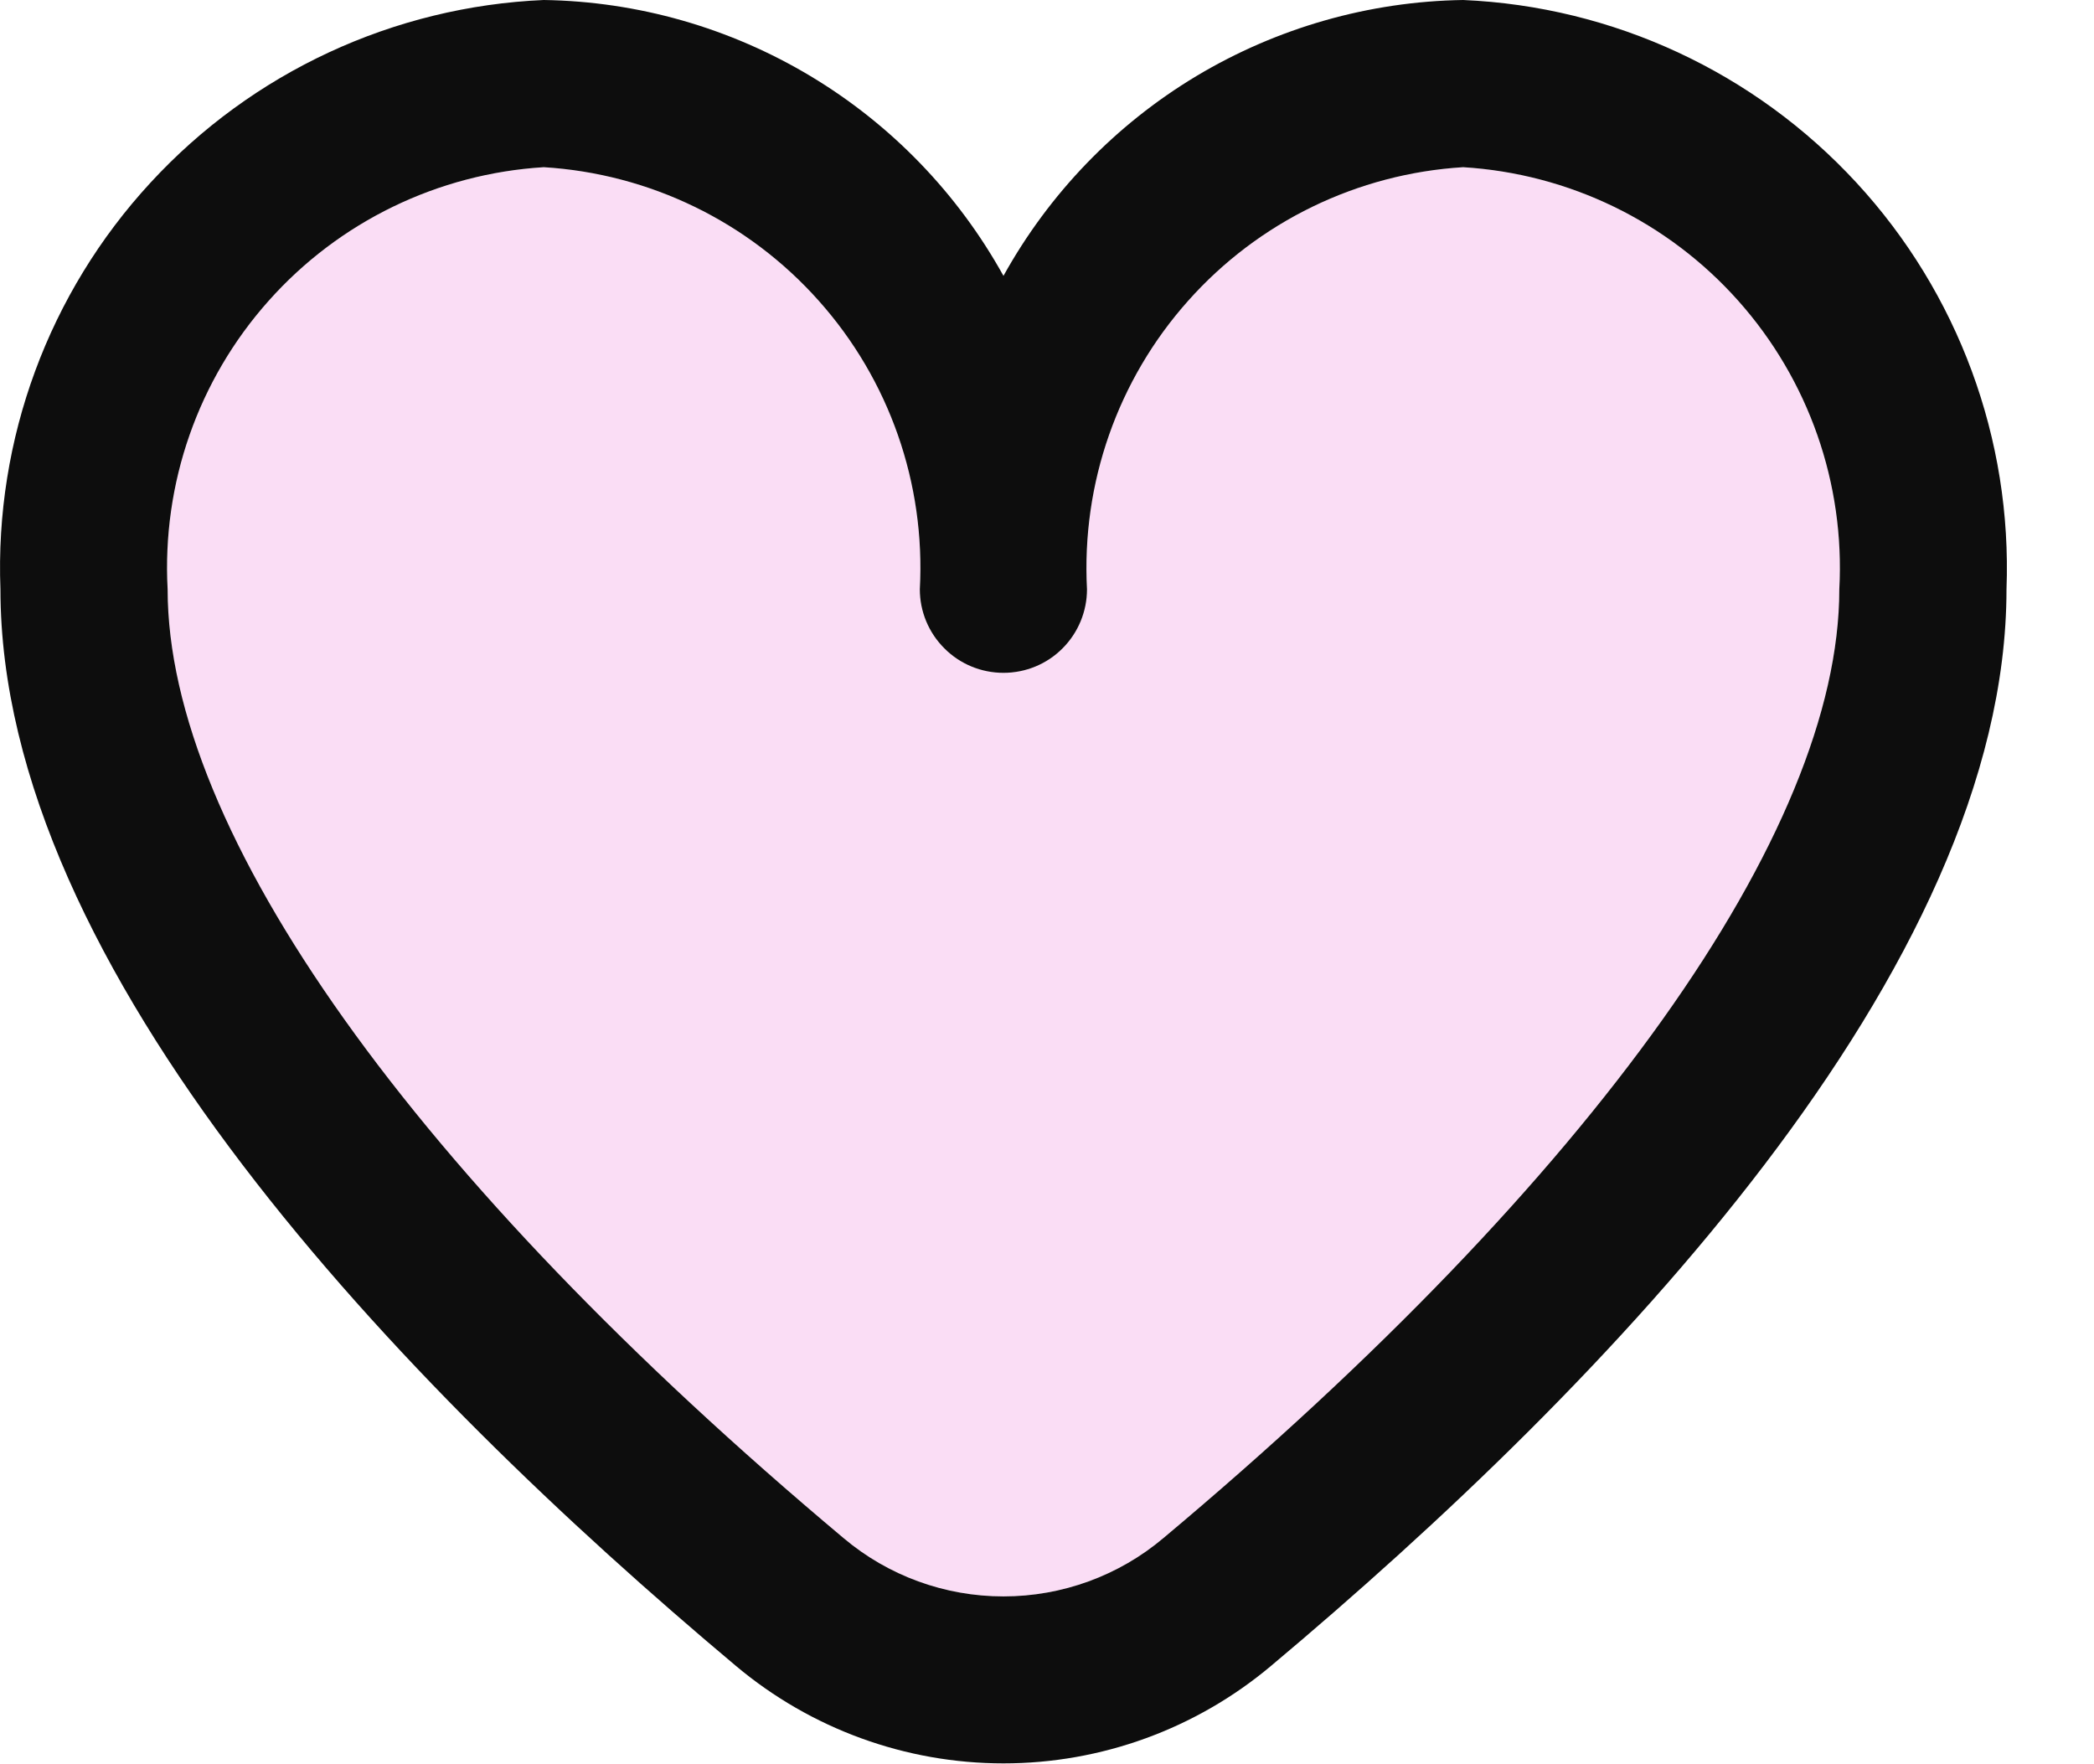
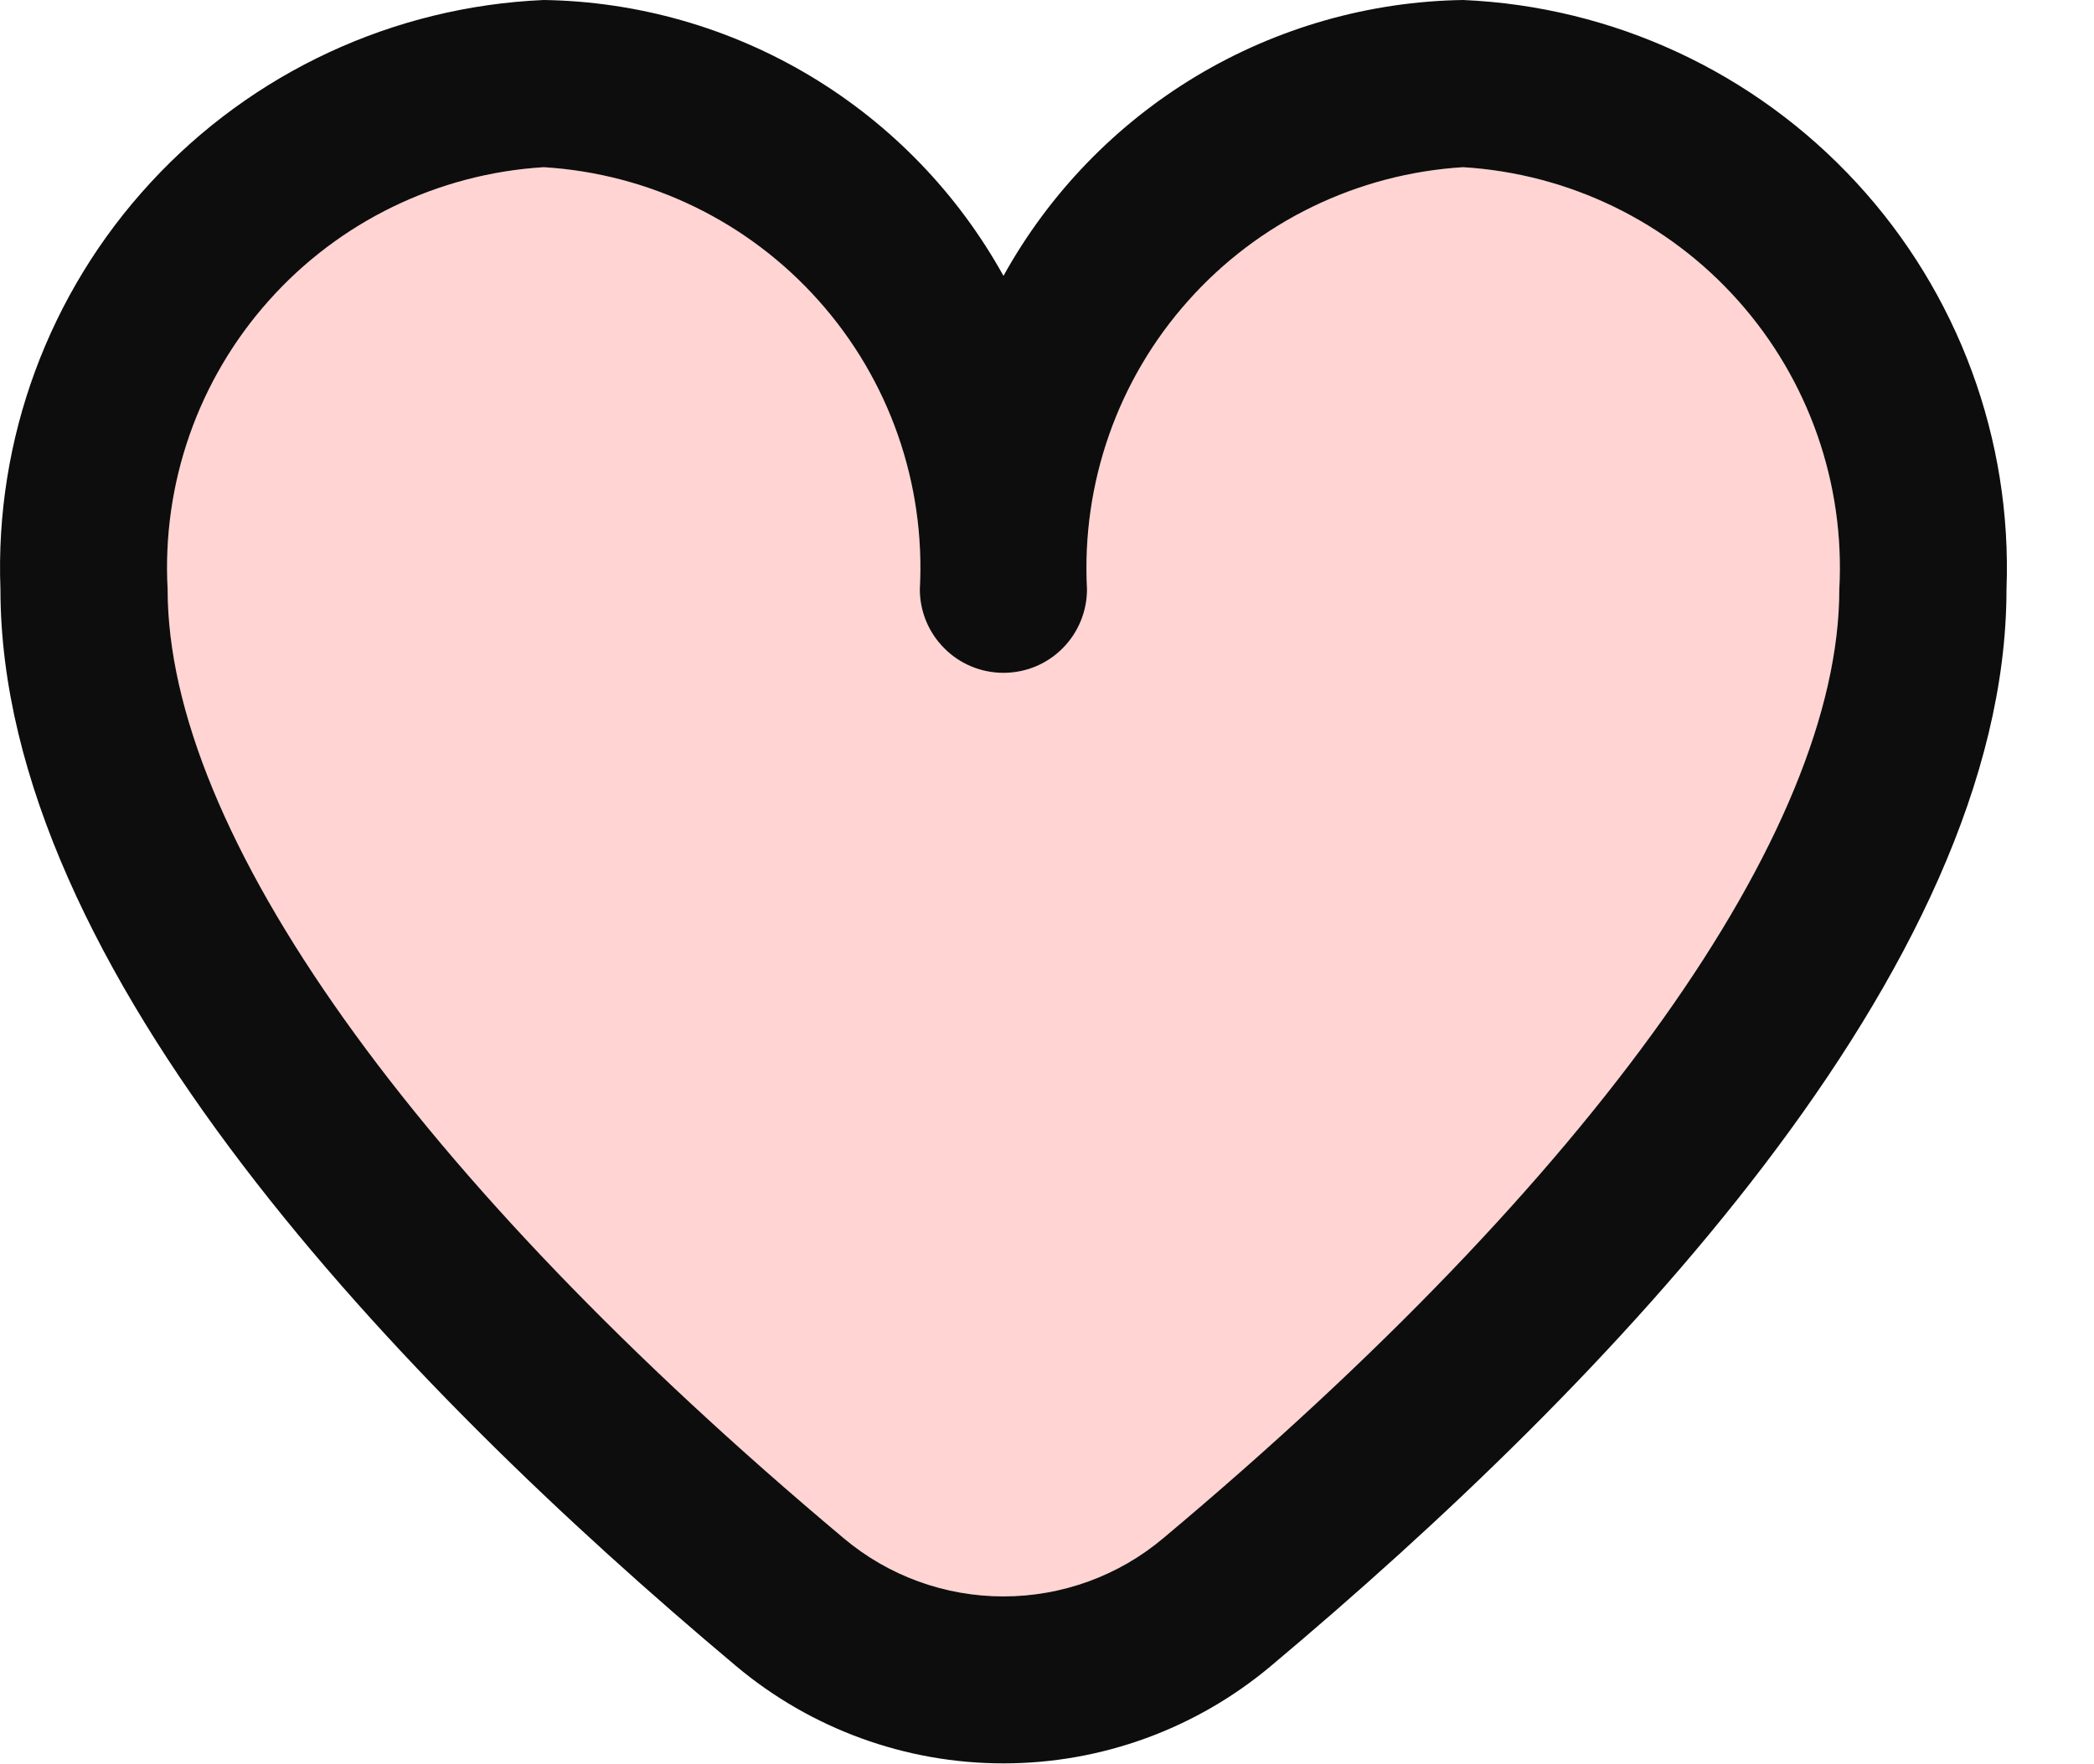
<svg xmlns="http://www.w3.org/2000/svg" width="19" height="16" viewBox="0 0 19 16" fill="none">
-   <path d="M10.557 13.955C10.151 14.298 9.636 14.485 9.105 14.485C8.573 14.485 8.059 14.298 7.653 13.955C3.756 10.686 1.521 7.549 1.521 5.347C1.469 4.387 1.798 3.446 2.438 2.729C3.077 2.011 3.974 1.576 4.934 1.517C5.893 1.576 6.79 2.011 7.429 2.729C8.069 3.446 8.398 4.387 8.346 5.347C8.346 5.548 8.426 5.741 8.569 5.883C8.711 6.026 8.904 6.105 9.105 6.105C9.306 6.105 9.499 6.026 9.641 5.883C9.783 5.741 9.863 5.548 9.863 5.347C9.812 4.387 10.141 3.446 10.781 2.729C11.42 2.011 12.317 1.576 13.276 1.517C14.236 1.576 15.133 2.011 15.772 2.729C16.411 3.446 16.741 4.387 16.689 5.347C16.689 7.549 14.454 10.689 10.557 13.955Z" fill-rule="evenodd" clip-rule="evenodd" fill="#EC79D9" fill-opacity="0.25" />
+   <path d="M10.557 13.955C10.151 14.298 9.636 14.485 9.105 14.485C8.573 14.485 8.059 14.298 7.653 13.955C3.756 10.686 1.521 7.549 1.521 5.347C1.469 4.387 1.798 3.446 2.438 2.729C3.077 2.011 3.974 1.576 4.934 1.517C5.893 1.576 6.79 2.011 7.429 2.729C8.069 3.446 8.398 4.387 8.346 5.347C8.346 5.548 8.426 5.741 8.569 5.883C8.711 6.026 8.904 6.105 9.105 6.105C9.306 6.105 9.499 6.026 9.641 5.883C9.783 5.741 9.863 5.548 9.863 5.347C9.812 4.387 10.141 3.446 10.781 2.729C11.42 2.011 12.317 1.576 13.276 1.517C14.236 1.576 15.133 2.011 15.772 2.729C16.411 3.446 16.741 4.387 16.689 5.347C16.689 7.549 14.454 10.689 10.557 13.955Z" fill-rule="evenodd" clip-rule="evenodd" fill="#FF574C" fill-opacity="0.25" />
  <path d="M10.854 0.691C11.587 0.252 12.422 0.013 13.276 0C14.638 0.059 15.92 0.655 16.844 1.657C17.768 2.658 18.258 3.985 18.206 5.347C18.206 8.796 14.576 12.562 11.532 15.116C10.852 15.687 9.993 16 9.105 16C8.217 16 7.358 15.687 6.678 15.116C3.634 12.562 0.004 8.796 0.004 5.347C-0.048 3.985 0.442 2.658 1.366 1.657C2.289 0.655 3.572 0.059 4.934 0C5.788 0.013 6.623 0.252 7.355 0.691C8.088 1.131 8.691 1.756 9.105 2.503C9.519 1.756 10.122 1.131 10.854 0.691ZM9.105 14.485C9.636 14.485 10.151 14.298 10.557 13.955C14.454 10.689 16.689 7.549 16.689 5.347C16.741 4.387 16.411 3.446 15.772 2.729C15.133 2.011 14.236 1.576 13.276 1.517C12.317 1.576 11.42 2.011 10.781 2.729C10.141 3.446 9.812 4.387 9.863 5.347C9.863 5.548 9.783 5.741 9.641 5.883C9.499 6.026 9.306 6.105 9.105 6.105C8.904 6.105 8.711 6.026 8.569 5.883C8.426 5.741 8.346 5.548 8.346 5.347C8.398 4.387 8.069 3.446 7.429 2.729C6.79 2.011 5.893 1.576 4.934 1.517C3.974 1.576 3.077 2.011 2.438 2.729C1.798 3.446 1.469 4.387 1.521 5.347C1.521 7.549 3.756 10.686 7.653 13.955C8.059 14.298 8.573 14.485 9.105 14.485Z" fill="#0D0D0D" />
</svg>
